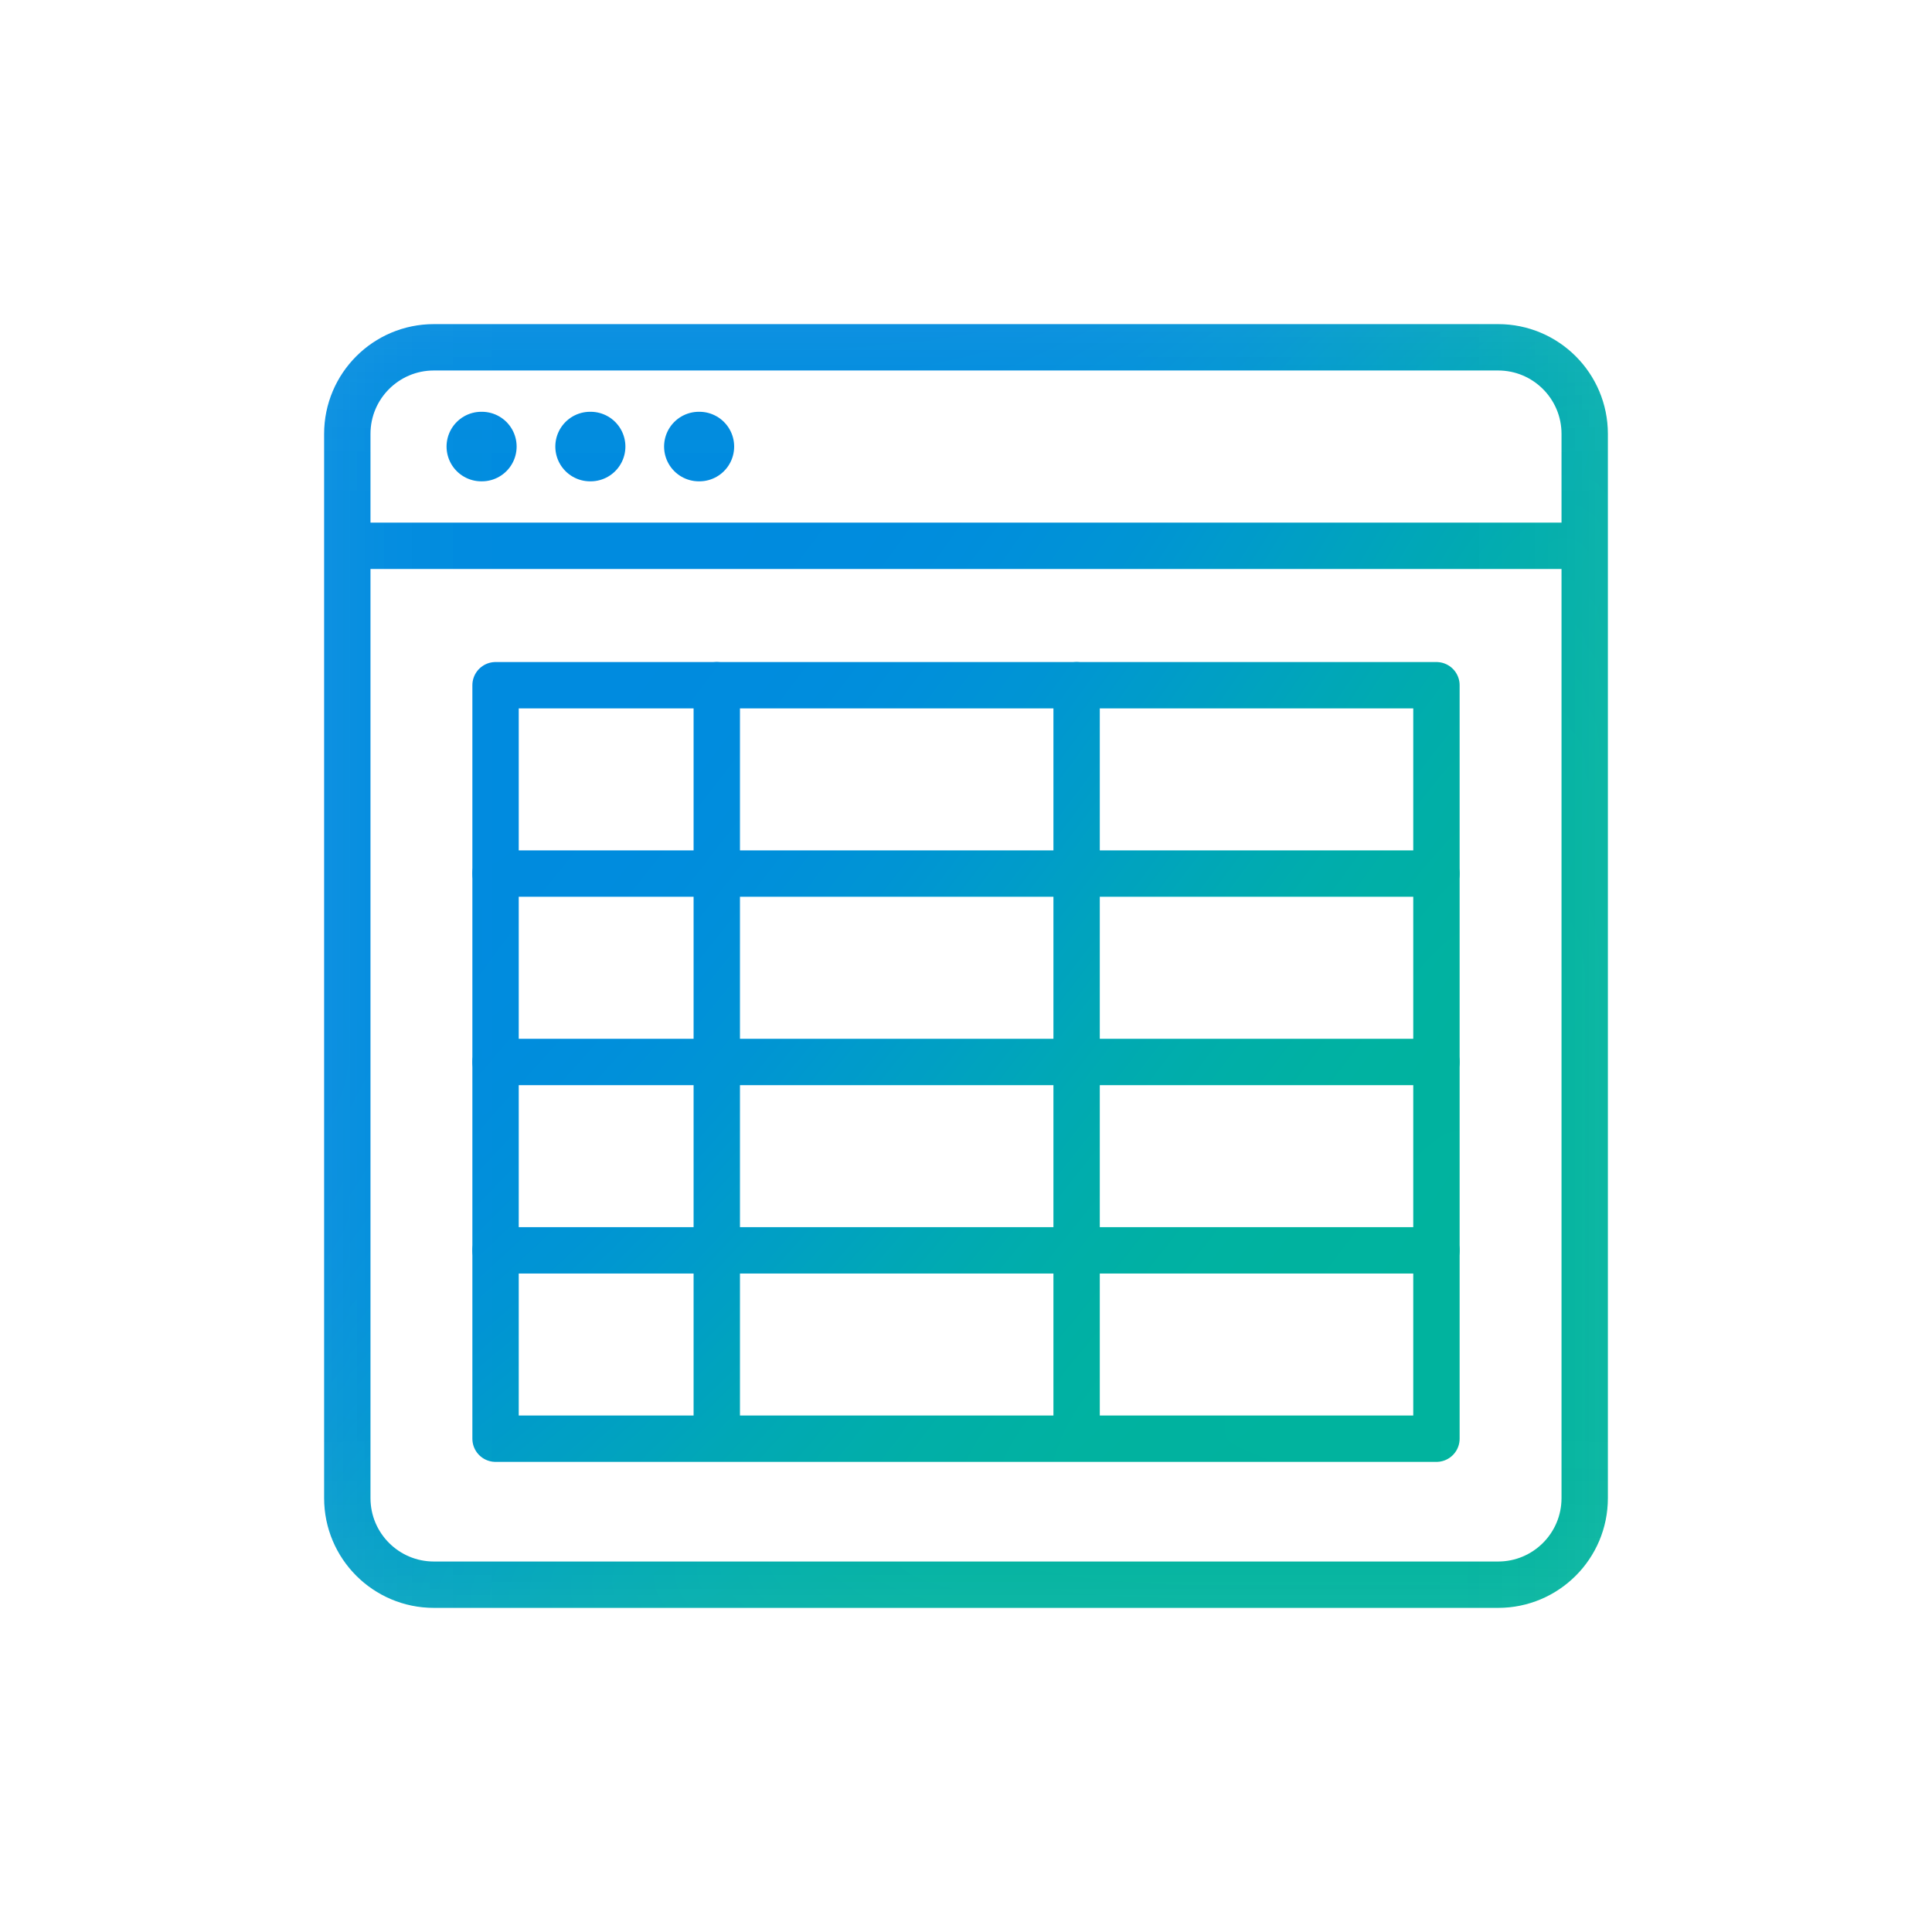
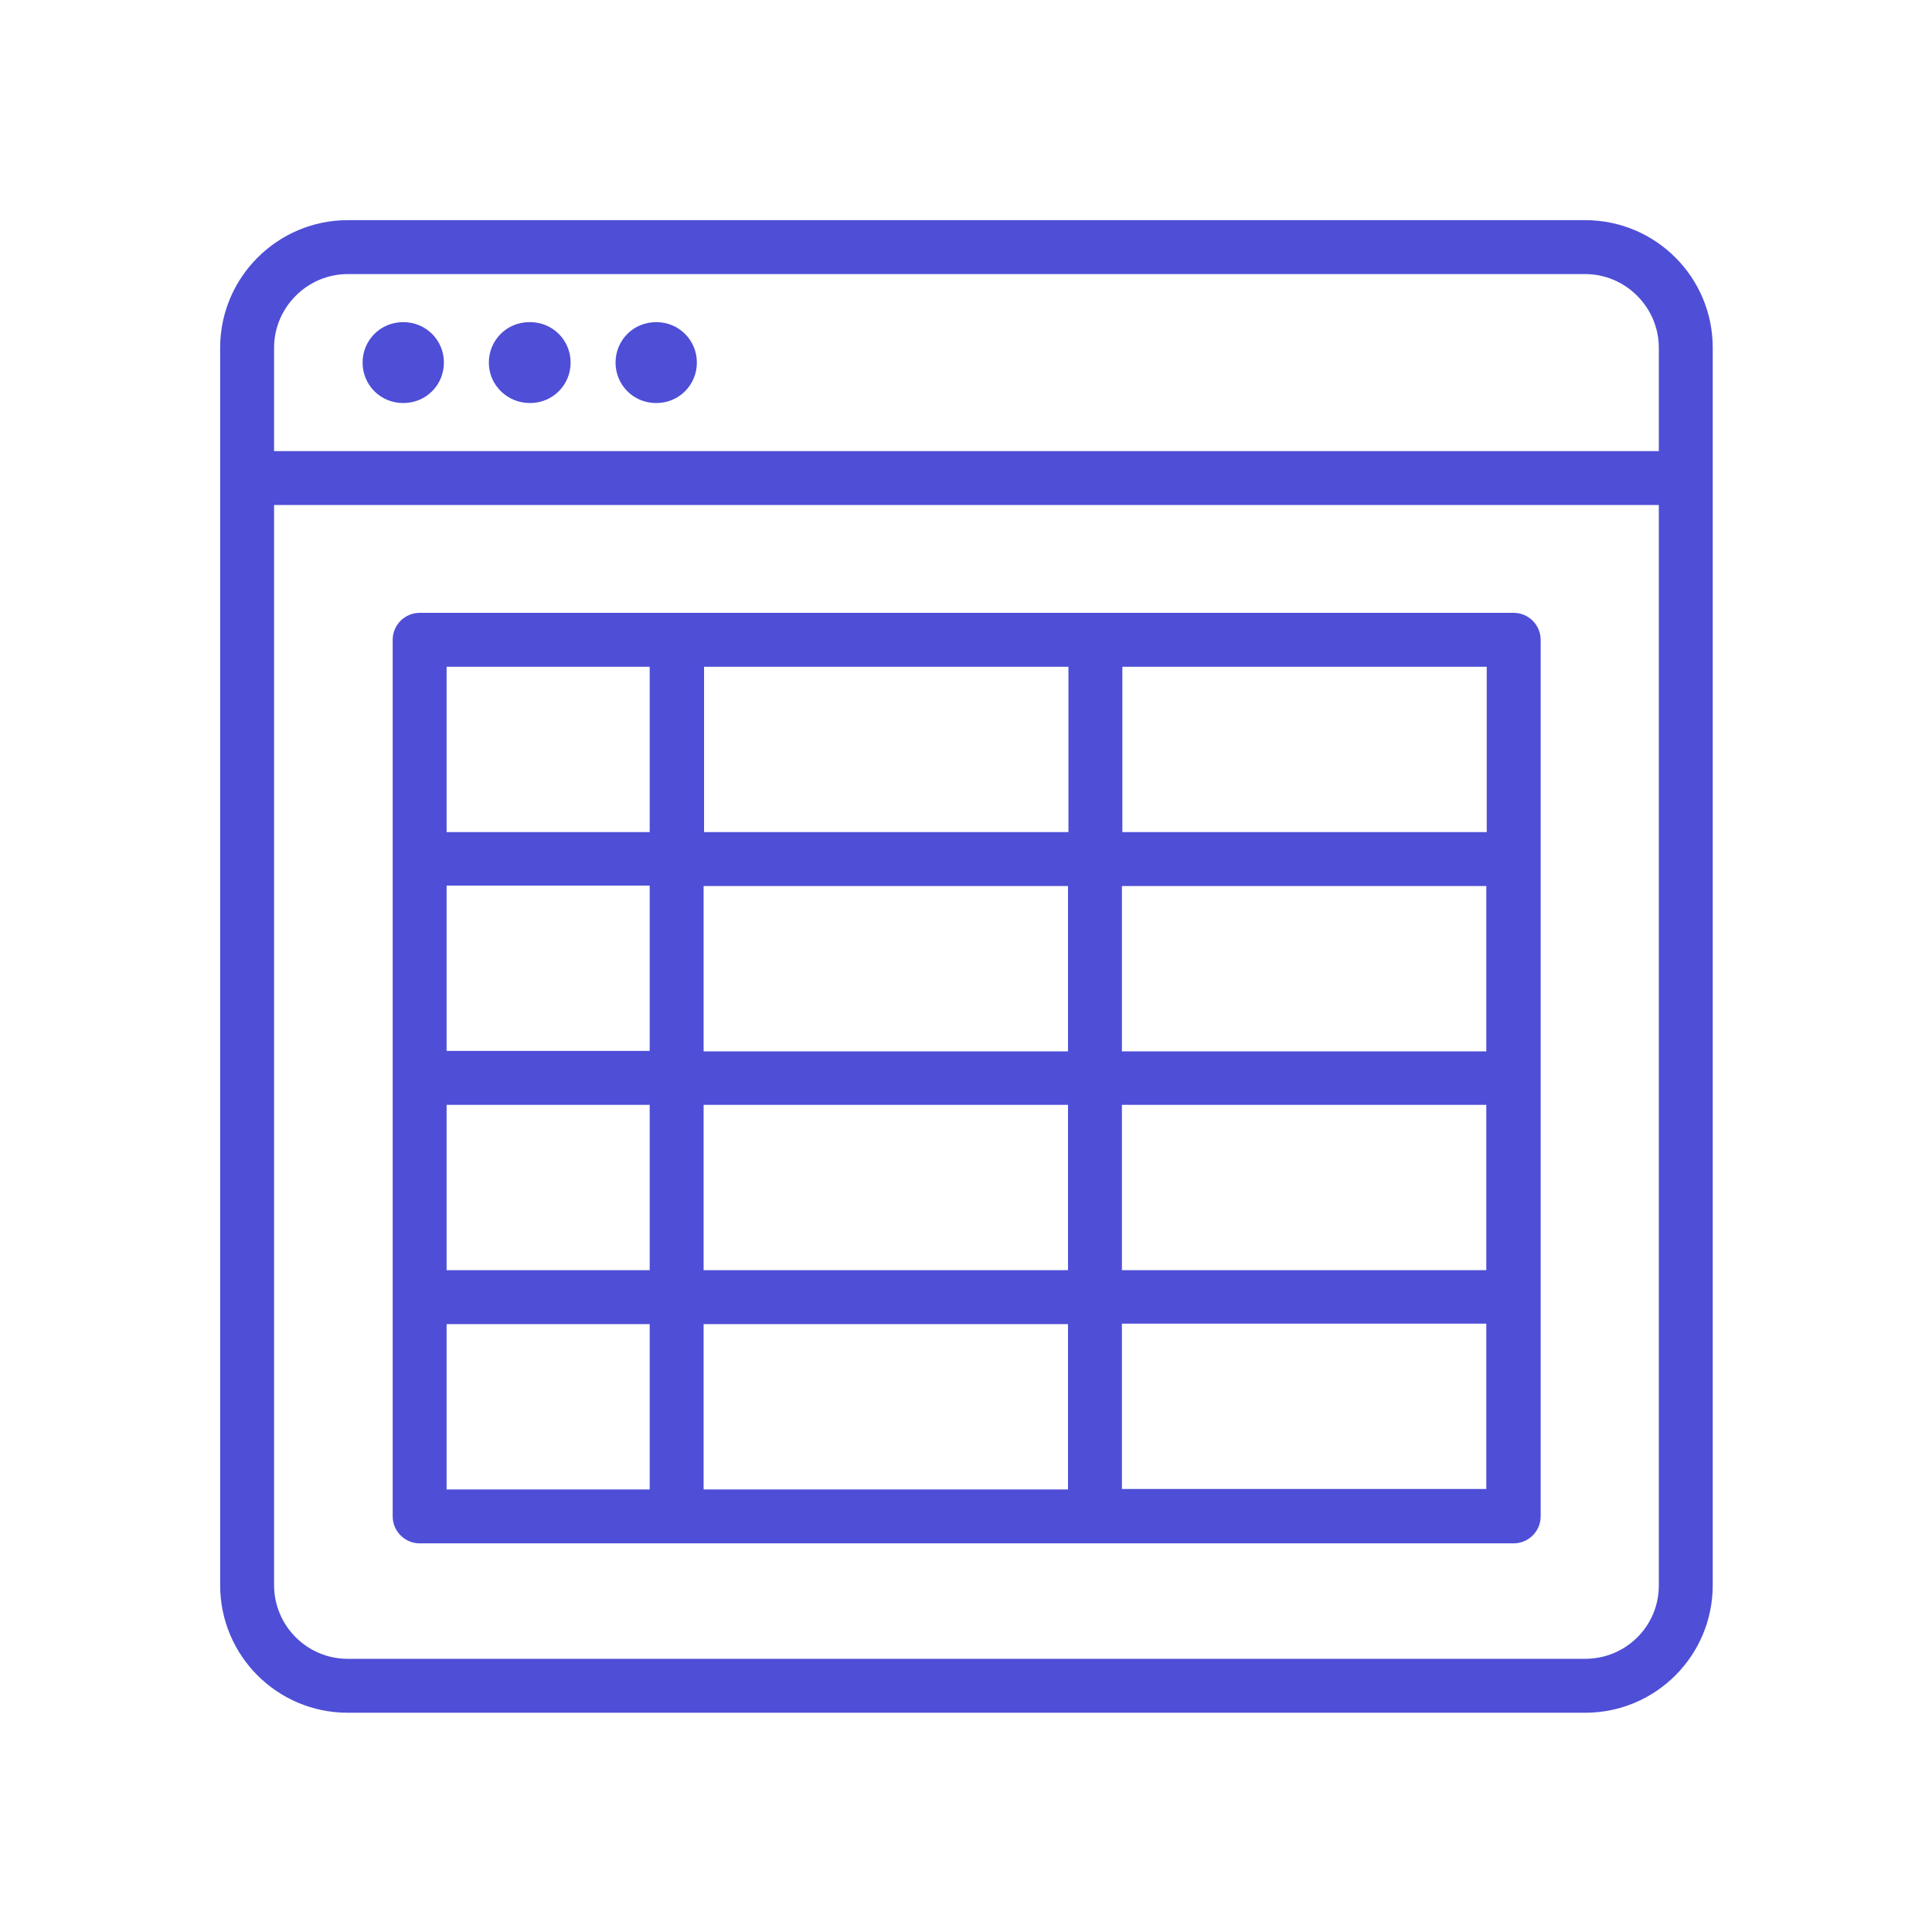
- <svg xmlns="http://www.w3.org/2000/svg" xmlns:xlink="http://www.w3.org/1999/xlink" width="500" height="500" style="width:100%;height:100%;transform:translate3d(0,0,0);content-visibility:visible" viewBox="0 0 500 500">
+ <svg xmlns="http://www.w3.org/2000/svg" width="430" height="430" viewBox="0 0 430 430" fill="none">
+   <path d="M352.8 49H77.4C61.8 49 49 61.7 49 77.4V352.8C49 368.5 61.7 381.2 77.4 381.2H352.8C368.5 381.2 381.2 368.5 381.2 352.8V77.4C381.2 61.7 368.5 49 352.8 49ZM77.4 61H352.8C361.8 61 369.2 68.4 369.2 77.4V100.4H61V77.4C61 68.4 68.4 61 77.4 61ZM352.8 369.2H77.4C68.3 369.2 61 361.8 61 352.8V112.4H369.2V352.9C369.2 361.9 361.9 369.2 352.8 369.2ZM137 80.7C137 75.7 141 71.7 146 71.7H146.1C151.1 71.7 155.1 75.7 155.1 80.7C155.1 85.7 151.1 89.7 146.1 89.7H146C141 89.7 137 85.7 137 80.7ZM80.7 80.7C80.7 75.7 84.7 71.7 89.7 71.7H89.8C94.8 71.7 98.8 75.7 98.8 80.7C98.8 85.7 94.8 89.7 89.8 89.7H89.7C84.7 89.7 80.7 85.7 80.7 80.7ZM108.8 80.7C108.8 75.7 112.8 71.7 117.8 71.7H118C123 71.7 127 75.7 127 80.7C127 85.7 123 89.7 118 89.7H117.9C112.9 89.7 108.8 85.7 108.8 80.7ZM336.9 136.4H93.4C90.1 136.4 87.4 139.1 87.4 142.4V191.1V191.2V337.5C87.4 340.8 90.1 343.5 93.4 343.5H336.9C340.2 343.5 342.9 340.8 342.9 337.5V191.2V142.4C342.9 139.1 340.2 136.4 336.9 136.4ZM156.6 282.7V245.9H237.7V282.7H156.6ZM237.7 294.7V331.5H156.6V294.7H237.7ZM156.6 197.2H237.7V234H156.6V197.2ZM249.7 197.2H330.8V234H249.7V197.2ZM237.8 185.2H156.7V148.4H237.8V185.2ZM144.6 233.9H99.4V197.1H144.6V233.9ZM99.4 245.9H144.6V282.7H99.4V245.9ZM249.7 245.9H330.8V282.7H249.7V245.9ZM330.9 185.2H249.8V148.4H330.9V185.2ZM144.6 148.4V185.2H99.4V148.4H144.6ZM99.4 294.7H144.6V331.5H99.4V294.7ZM249.7 331.4V294.6H330.8V331.4H249.7Z" fill="url(#paint0_linear_2119_2303)" />
  <defs>
-     <clipPath id="c">
-       <path d="M0 0h500v500H0z" />
-     </clipPath>
-     <clipPath id="b">
-       <path d="M0 0h500v500H0z" />
-     </clipPath>
-     <filter id="e" width="300%" height="300%" x="-100%" y="-100%">
-       <feGaussianBlur result="filter_result_0" stdDeviation="52.5 52.5" />
-     </filter>
-     <mask id="d" mask-type="alpha">
-       <use xlink:href="#a" />
-     </mask>
-     <g id="a" fill-opacity="0" stroke-linecap="round" stroke-linejoin="round" clip-path="url(#b)" style="display:block">
-       <g style="display:block">
-         <path stroke="#121331" stroke-width="12" d="M387.712 410.119H112.288c-12.375 0-22.407-10.032-22.407-22.407V112.288c0-12.375 10.032-22.407 22.407-22.407h275.424c12.375 0 22.407 10.032 22.407 22.407v275.424c0 12.375-10.032 22.407-22.407 22.407zm20.407-268.865H89.881" />
-         <path stroke="#08A789" stroke-width="18" d="M180.864 115.567H181m-56.432 0h.136m28.012 0h.136" />
-       </g>
-       <g stroke-width="12" style="display:block">
-         <path stroke="#121331" d="M185.5 226.084v146.25m93.125-146.25v146.25m93.125-146.25v146.25h-243.5V226.002" />
-         <path stroke="#08A789" d="M128.25 226.084v-48.75h243.5v48.75m0 0h-243.5" />
-         <path stroke="#121331" d="M371.75 274.834h-243.5m243.5 48.75h-243.5" />
-         <path stroke="#08A789" d="M185.5 177.334v48.75m93.126-48.75v48.75" />
-       </g>
-       <path style="display:none" />
-       <path style="display:none" />
-       <path style="display:none" />
-       <path style="display:none" />
-       <path style="display:none" />
-       <path style="display:none" />
-       <path style="display:none" />
-       <path style="display:none" />
-       <path style="display:none" />
-       <path stroke="#08A789" stroke-width="12" d="M0 0" style="display:block" transform="translate(239.125 245.5)" />
-       <path stroke="#08A789" stroke-width="12" d="M0 0" style="display:block" transform="translate(330.5 245.5)" />
-       <path stroke="#08A789" stroke-width="12" d="M0 0" style="display:block" transform="translate(423.25 245.5)" />
-     </g>
+     <linearGradient id="paint0_linear_2119_2303" x1="57.331" y1="57.33" x2="372.91" y2="372.908" gradientUnits="userSpaceOnUse">
+       <stop stop-color="#4E4ED7" />
+       <stop offset="1" stop-color="#4E4ED7" />
+     </linearGradient>
  </defs>
-   <g clip-path="url(#c)">
-     <g mask="url(#d)" style="display:block">
-       <g filter="url(#e)" transform="rotate(-94 262.075 8.435) scale(2.4)">
-         <path fill="#00B39E" d="M0-250c137.975 0 250 112.025 250 250S137.975 250 0 250-250 137.975-250 0-137.975-250 0-250z" class="design" />
-         <path fill="#068BDF" d="M113.242-295.384c97.478 0 176.5 79.022 176.5 176.5s-79.022 176.5-176.5 176.5c-43.948 0-74.396-34.057-105.29-60.631-37.631-32.369-71.21-62.338-71.21-115.869 0-97.478 79.022-176.5 176.5-176.5z" class="design" />
-       </g>
-     </g>
-     <path style="display:none" />
-   </g>
</svg>
